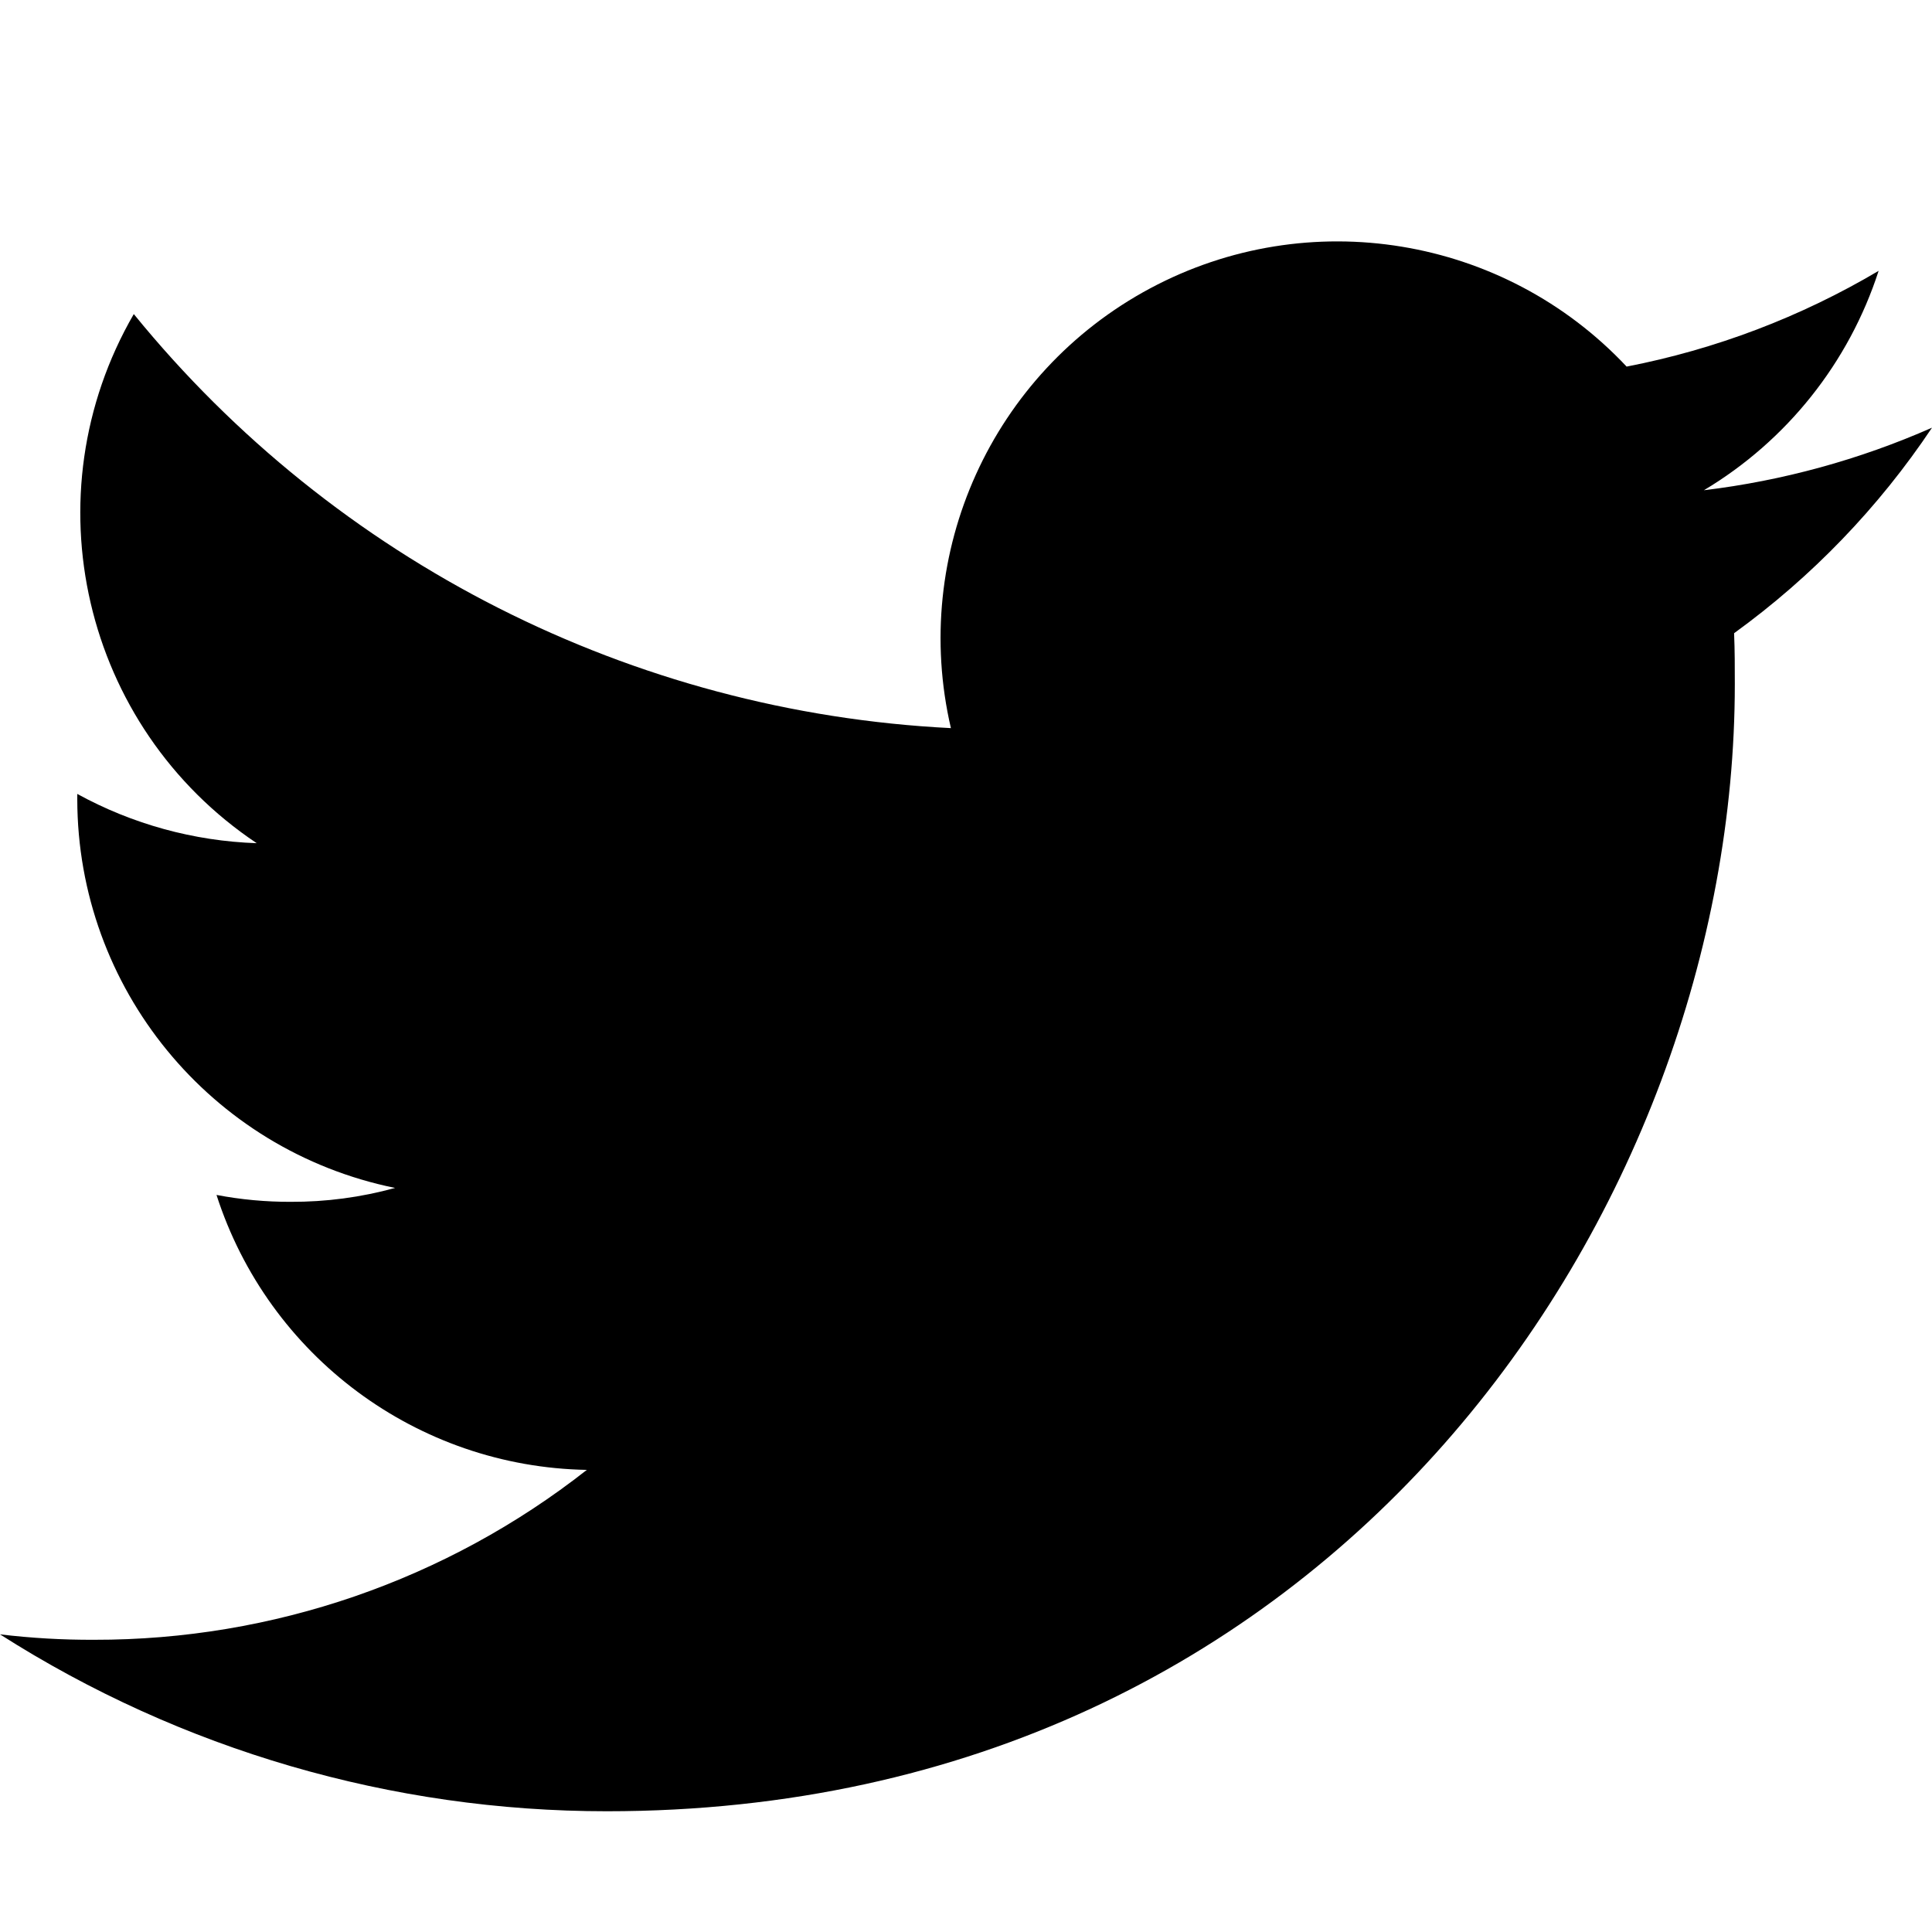
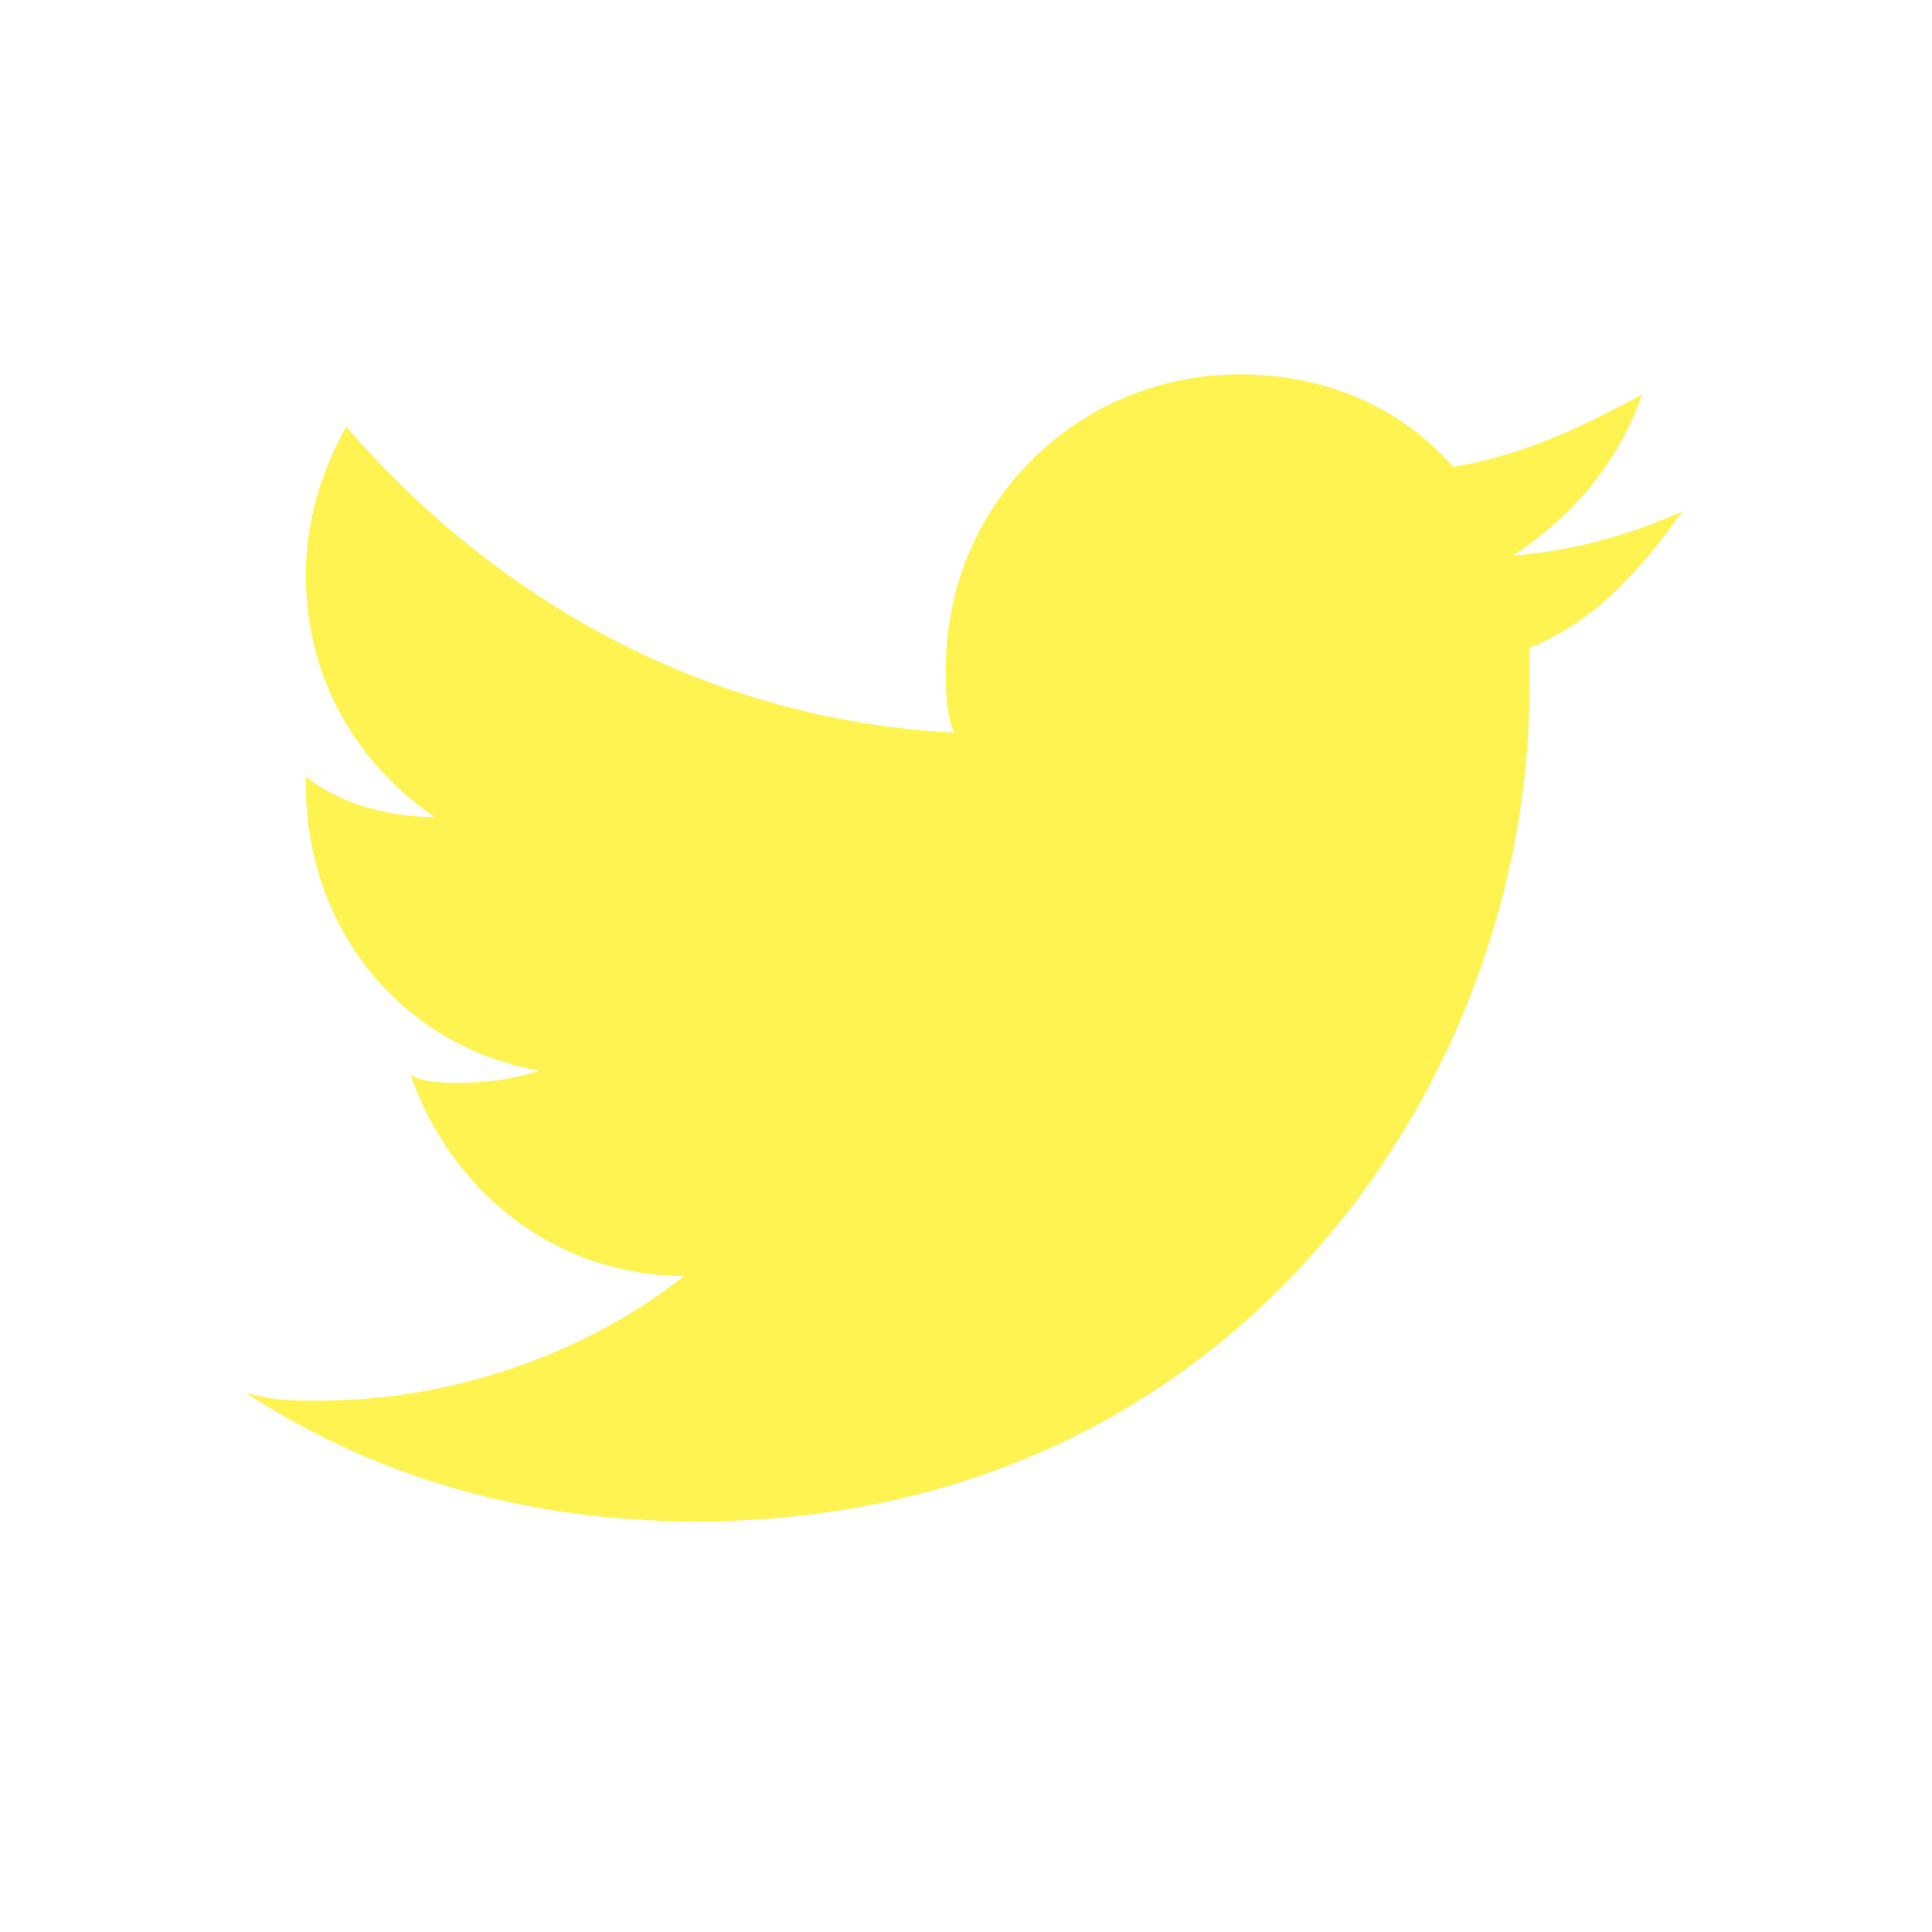
- <svg xmlns="http://www.w3.org/2000/svg" width="16" height="16" fill="currentColor" class="bi bi-twitter" viewBox="0 0 16 16">
-   <path d="M5.026 15c6.038 0 9.341-5.003 9.341-9.334 0-.14 0-.282-.006-.422A6.685 6.685 0 0 0 16 3.542a6.658 6.658 0 0 1-1.889.518 3.301 3.301 0 0 0 1.447-1.817 6.533 6.533 0 0 1-2.087.793A3.286 3.286 0 0 0 7.875 6.03a9.325 9.325 0 0 1-6.767-3.429 3.289 3.289 0 0 0 1.018 4.382A3.323 3.323 0 0 1 .64 6.575v.045a3.288 3.288 0 0 0 2.632 3.218 3.203 3.203 0 0 1-.865.115 3.23 3.23 0 0 1-.614-.057 3.283 3.283 0 0 0 3.067 2.277A6.588 6.588 0 0 1 .78 13.58a6.32 6.32 0 0 1-.78-.045A9.344 9.344 0 0 0 5.026 15z" />
+ <svg xmlns="http://www.w3.org/2000/svg" class="t-sociallinks__svg" version="1.1" id="Layer_1" x="0px" y="0px" width="25px" height="25px" viewBox="0 0 48 48" enable-background="new 0 0 48 48" xml:space="preserve">
+   <path style="fill:#fff352;" d="M41.8 12.7c-1.3.6-2.8 1-4.2 1.1 1.5-1 2.6-2.3 3.2-4-1.5.8-2.9 1.5-4.7 1.8-1.3-1.5-3.2-2.3-5.3-2.3-4 0-7.3 3.2-7.3 7.3 0 .6 0 1.1.2 1.6-6-.3-11.3-3.2-15.1-7.6-.6 1.1-1 2.3-1 3.7 0 2.6 1.3 4.7 3.2 6-1.1 0-2.3-.3-3.2-1v.2c0 3.6 2.4 6.5 5.8 7.1-.6.2-1.3.3-1.9.3-.5 0-1 0-1.3-.2 1 2.9 3.6 5 6.8 5-2.4 1.9-5.7 3.1-9.1 3.1-.6 0-1.1 0-1.8-.2 3.2 2.1 7 3.2 11.2 3.2 13.4 0 20.7-11 20.7-20.7v-1c1.7-.7 2.8-2 3.8-3.4z" />
</svg>
